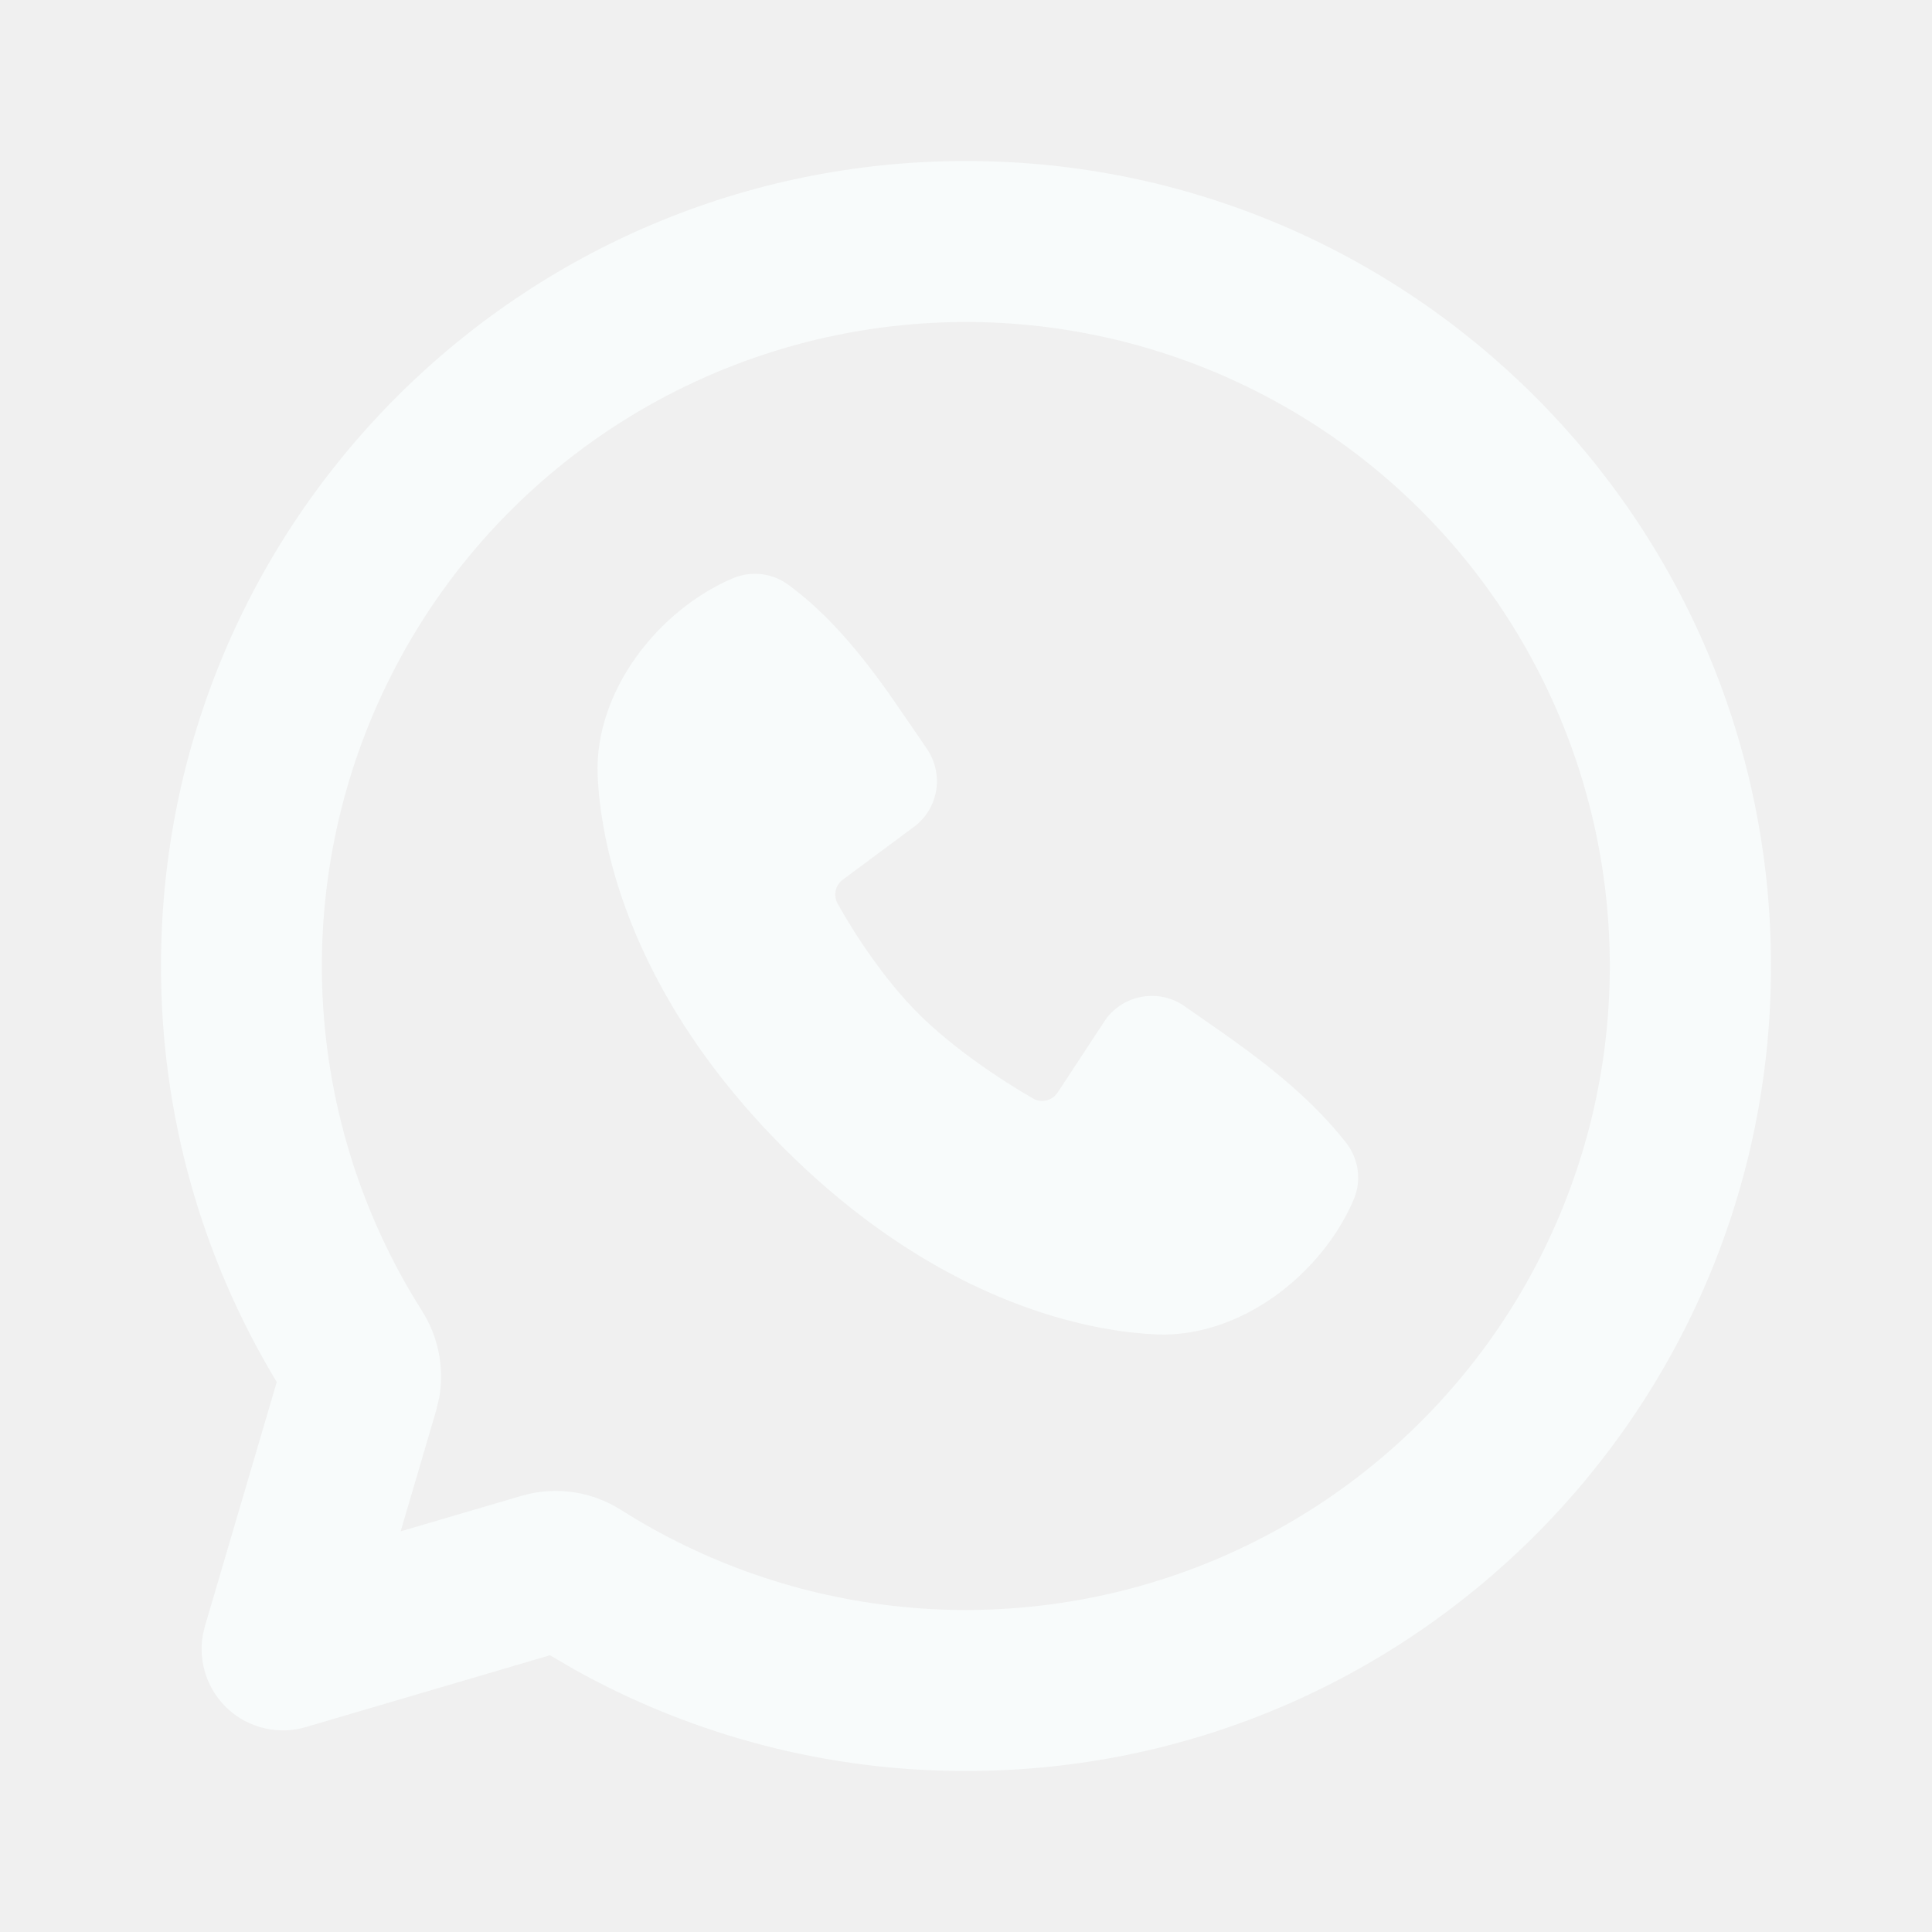
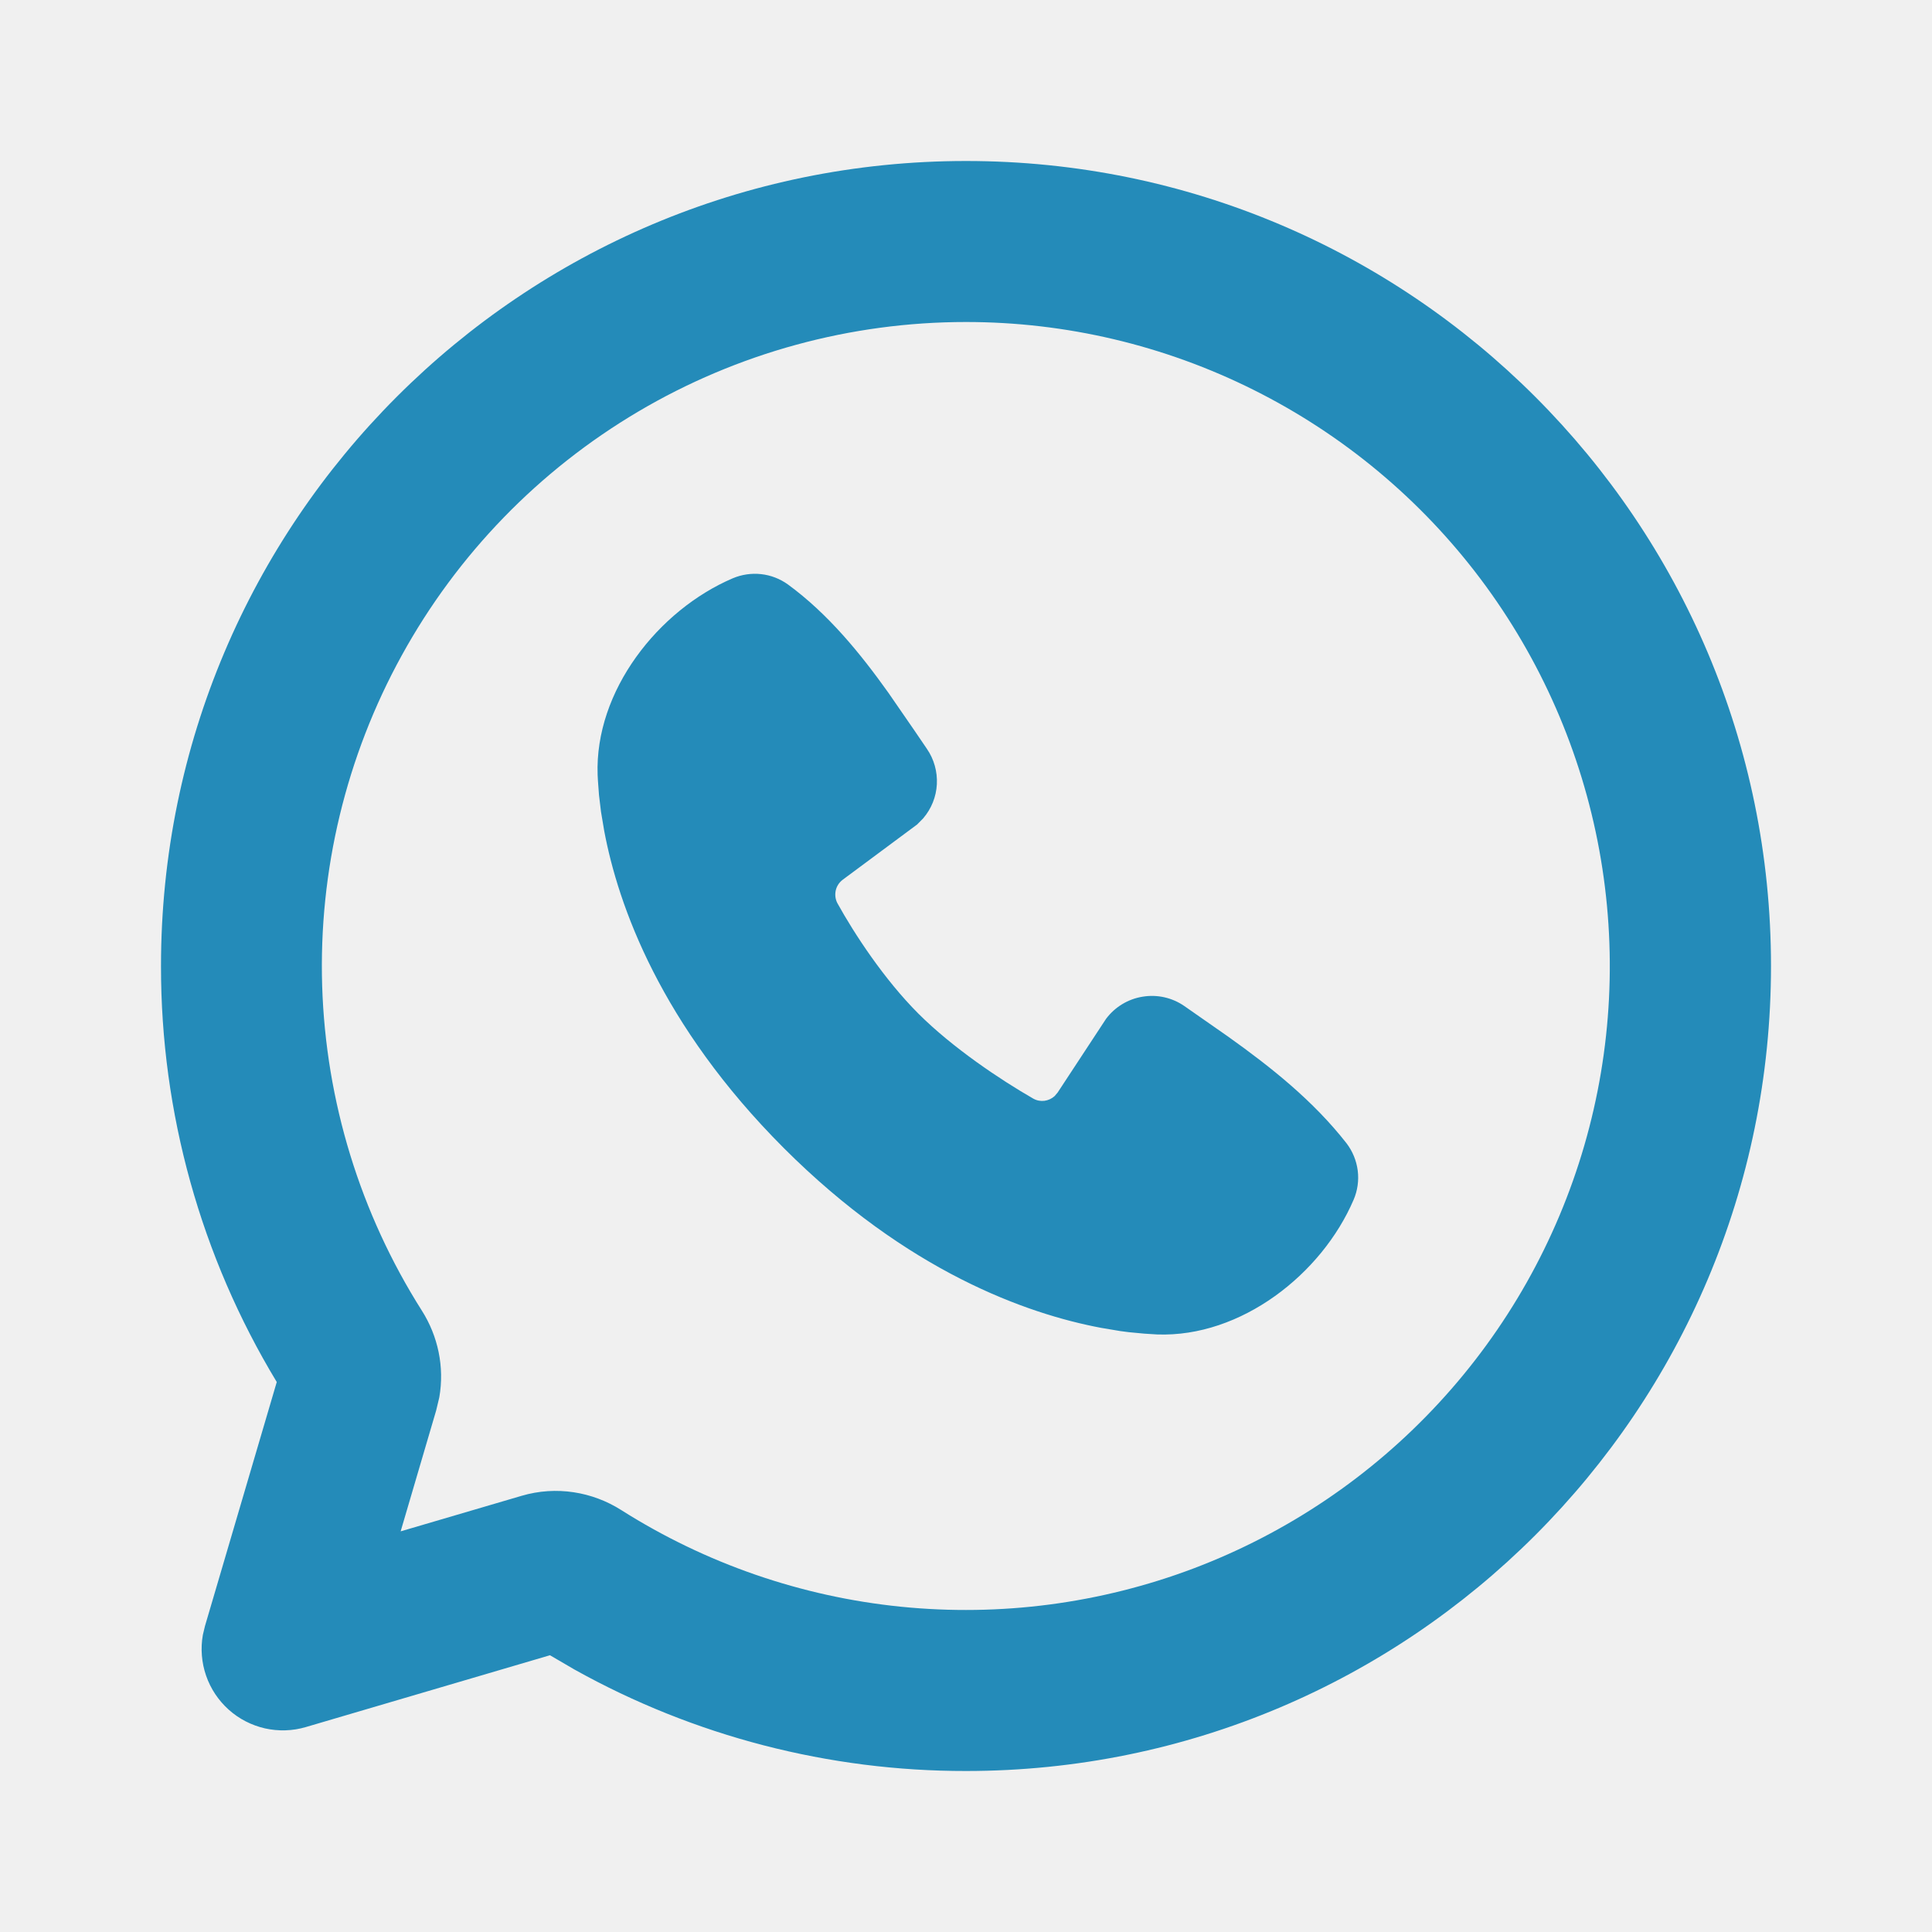
<svg xmlns="http://www.w3.org/2000/svg" width="24" height="24" viewBox="0 0 24 24" fill="none">
  <g clip-path="url(#clip0_3244_3193)">
-     <path d="M12 2C17.523 2 22 6.477 22 12C22 17.523 17.523 22 12 22C10.298 22.002 8.624 21.569 7.137 20.74L6.832 20.562L3.8 21.454C3.635 21.503 3.46 21.508 3.293 21.471C3.125 21.433 2.969 21.353 2.841 21.238C2.713 21.123 2.616 20.978 2.56 20.815C2.504 20.653 2.49 20.478 2.52 20.309L2.546 20.2L3.438 17.168C2.495 15.609 1.998 13.822 2 12C2 6.477 6.477 2 12 2ZM12 4C10.568 4 9.161 4.384 7.928 5.113C6.695 5.842 5.68 6.888 4.99 8.143C4.299 9.398 3.958 10.815 4.002 12.247C4.047 13.678 4.474 15.072 5.241 16.282C5.439 16.594 5.524 16.978 5.457 17.359L5.418 17.522L4.977 19.023L6.478 18.582C6.911 18.454 7.361 18.532 7.718 18.759C8.766 19.423 9.955 19.834 11.189 19.959C12.424 20.084 13.67 19.921 14.831 19.482C15.991 19.042 17.033 18.339 17.875 17.427C18.717 16.516 19.335 15.421 19.681 14.229C20.027 13.037 20.09 11.782 19.867 10.561C19.644 9.341 19.14 8.189 18.395 7.196C17.65 6.204 16.684 5.399 15.574 4.844C14.464 4.289 13.241 4 12 4ZM9.102 7.184C9.213 7.137 9.334 7.119 9.454 7.132C9.574 7.145 9.688 7.189 9.786 7.259C10.29 7.627 10.69 8.121 11.034 8.603L11.361 9.077L11.514 9.302C11.603 9.431 11.646 9.586 11.638 9.742C11.63 9.898 11.57 10.047 11.468 10.166L11.393 10.242L10.469 10.928C10.425 10.961 10.394 11.008 10.382 11.061C10.37 11.114 10.377 11.171 10.402 11.219C10.612 11.599 10.983 12.166 11.409 12.592C11.836 13.018 12.429 13.414 12.835 13.647C12.923 13.697 13.029 13.681 13.101 13.616L13.139 13.571L13.74 12.656C13.85 12.509 14.013 12.41 14.195 12.381C14.376 12.351 14.562 12.393 14.713 12.498L15.256 12.877C15.796 13.262 16.315 13.676 16.726 14.201C16.802 14.3 16.85 14.417 16.866 14.54C16.882 14.664 16.864 14.79 16.815 14.904C16.419 15.828 15.416 16.615 14.374 16.577L14.215 16.567L14.024 16.549L13.916 16.535L13.678 16.495C12.754 16.321 11.273 15.797 9.738 14.263C8.204 12.728 7.68 11.247 7.506 10.323L7.466 10.085L7.441 9.877L7.428 9.702L7.424 9.627C7.386 8.583 8.177 7.58 9.102 7.184Z" fill="#F8FBFB" />
+     <path d="M12 2C17.523 2 22 6.477 22 12C22 17.523 17.523 22 12 22C10.298 22.002 8.624 21.569 7.137 20.74L6.832 20.562L3.8 21.454C3.635 21.503 3.46 21.508 3.293 21.471C3.125 21.433 2.969 21.353 2.841 21.238C2.713 21.123 2.616 20.978 2.56 20.815C2.504 20.653 2.49 20.478 2.52 20.309L2.546 20.2L3.438 17.168C2.495 15.609 1.998 13.822 2 12C2 6.477 6.477 2 12 2ZM12 4C10.568 4 9.161 4.384 7.928 5.113C6.695 5.842 5.68 6.888 4.99 8.143C4.299 9.398 3.958 10.815 4.002 12.247C4.047 13.678 4.474 15.072 5.241 16.282C5.439 16.594 5.524 16.978 5.457 17.359L5.418 17.522L4.977 19.023L6.478 18.582C6.911 18.454 7.361 18.532 7.718 18.759C8.766 19.423 9.955 19.834 11.189 19.959C12.424 20.084 13.67 19.921 14.831 19.482C15.991 19.042 17.033 18.339 17.875 17.427C18.717 16.516 19.335 15.421 19.681 14.229C20.027 13.037 20.09 11.782 19.867 10.561C19.644 9.341 19.14 8.189 18.395 7.196C17.65 6.204 16.684 5.399 15.574 4.844C14.464 4.289 13.241 4 12 4ZM9.102 7.184C9.213 7.137 9.334 7.119 9.454 7.132C9.574 7.145 9.688 7.189 9.786 7.259C10.29 7.627 10.69 8.121 11.034 8.603L11.361 9.077L11.514 9.302C11.603 9.431 11.646 9.586 11.638 9.742C11.63 9.898 11.57 10.047 11.468 10.166L11.393 10.242L10.469 10.928C10.425 10.961 10.394 11.008 10.382 11.061C10.37 11.114 10.377 11.171 10.402 11.219C10.612 11.599 10.983 12.166 11.409 12.592C11.836 13.018 12.429 13.414 12.835 13.647C12.923 13.697 13.029 13.681 13.101 13.616L13.139 13.571L13.74 12.656C13.85 12.509 14.013 12.41 14.195 12.381C14.376 12.351 14.562 12.393 14.713 12.498L15.256 12.877C15.796 13.262 16.315 13.676 16.726 14.201C16.802 14.3 16.85 14.417 16.866 14.54C16.882 14.664 16.864 14.79 16.815 14.904C16.419 15.828 15.416 16.615 14.374 16.577L14.215 16.567L14.024 16.549L13.916 16.535L13.678 16.495C12.754 16.321 11.273 15.797 9.738 14.263C8.204 12.728 7.68 11.247 7.506 10.323L7.466 10.085L7.441 9.877L7.428 9.702L7.424 9.627C7.386 8.583 8.177 7.58 9.102 7.184Z" fill="#248bb9" />
  </g>
  <defs>
    <clipPath id="clip0_3244_3193">
      <rect width="24" height="24" fill="white" />
    </clipPath>
  </defs>
</svg>
